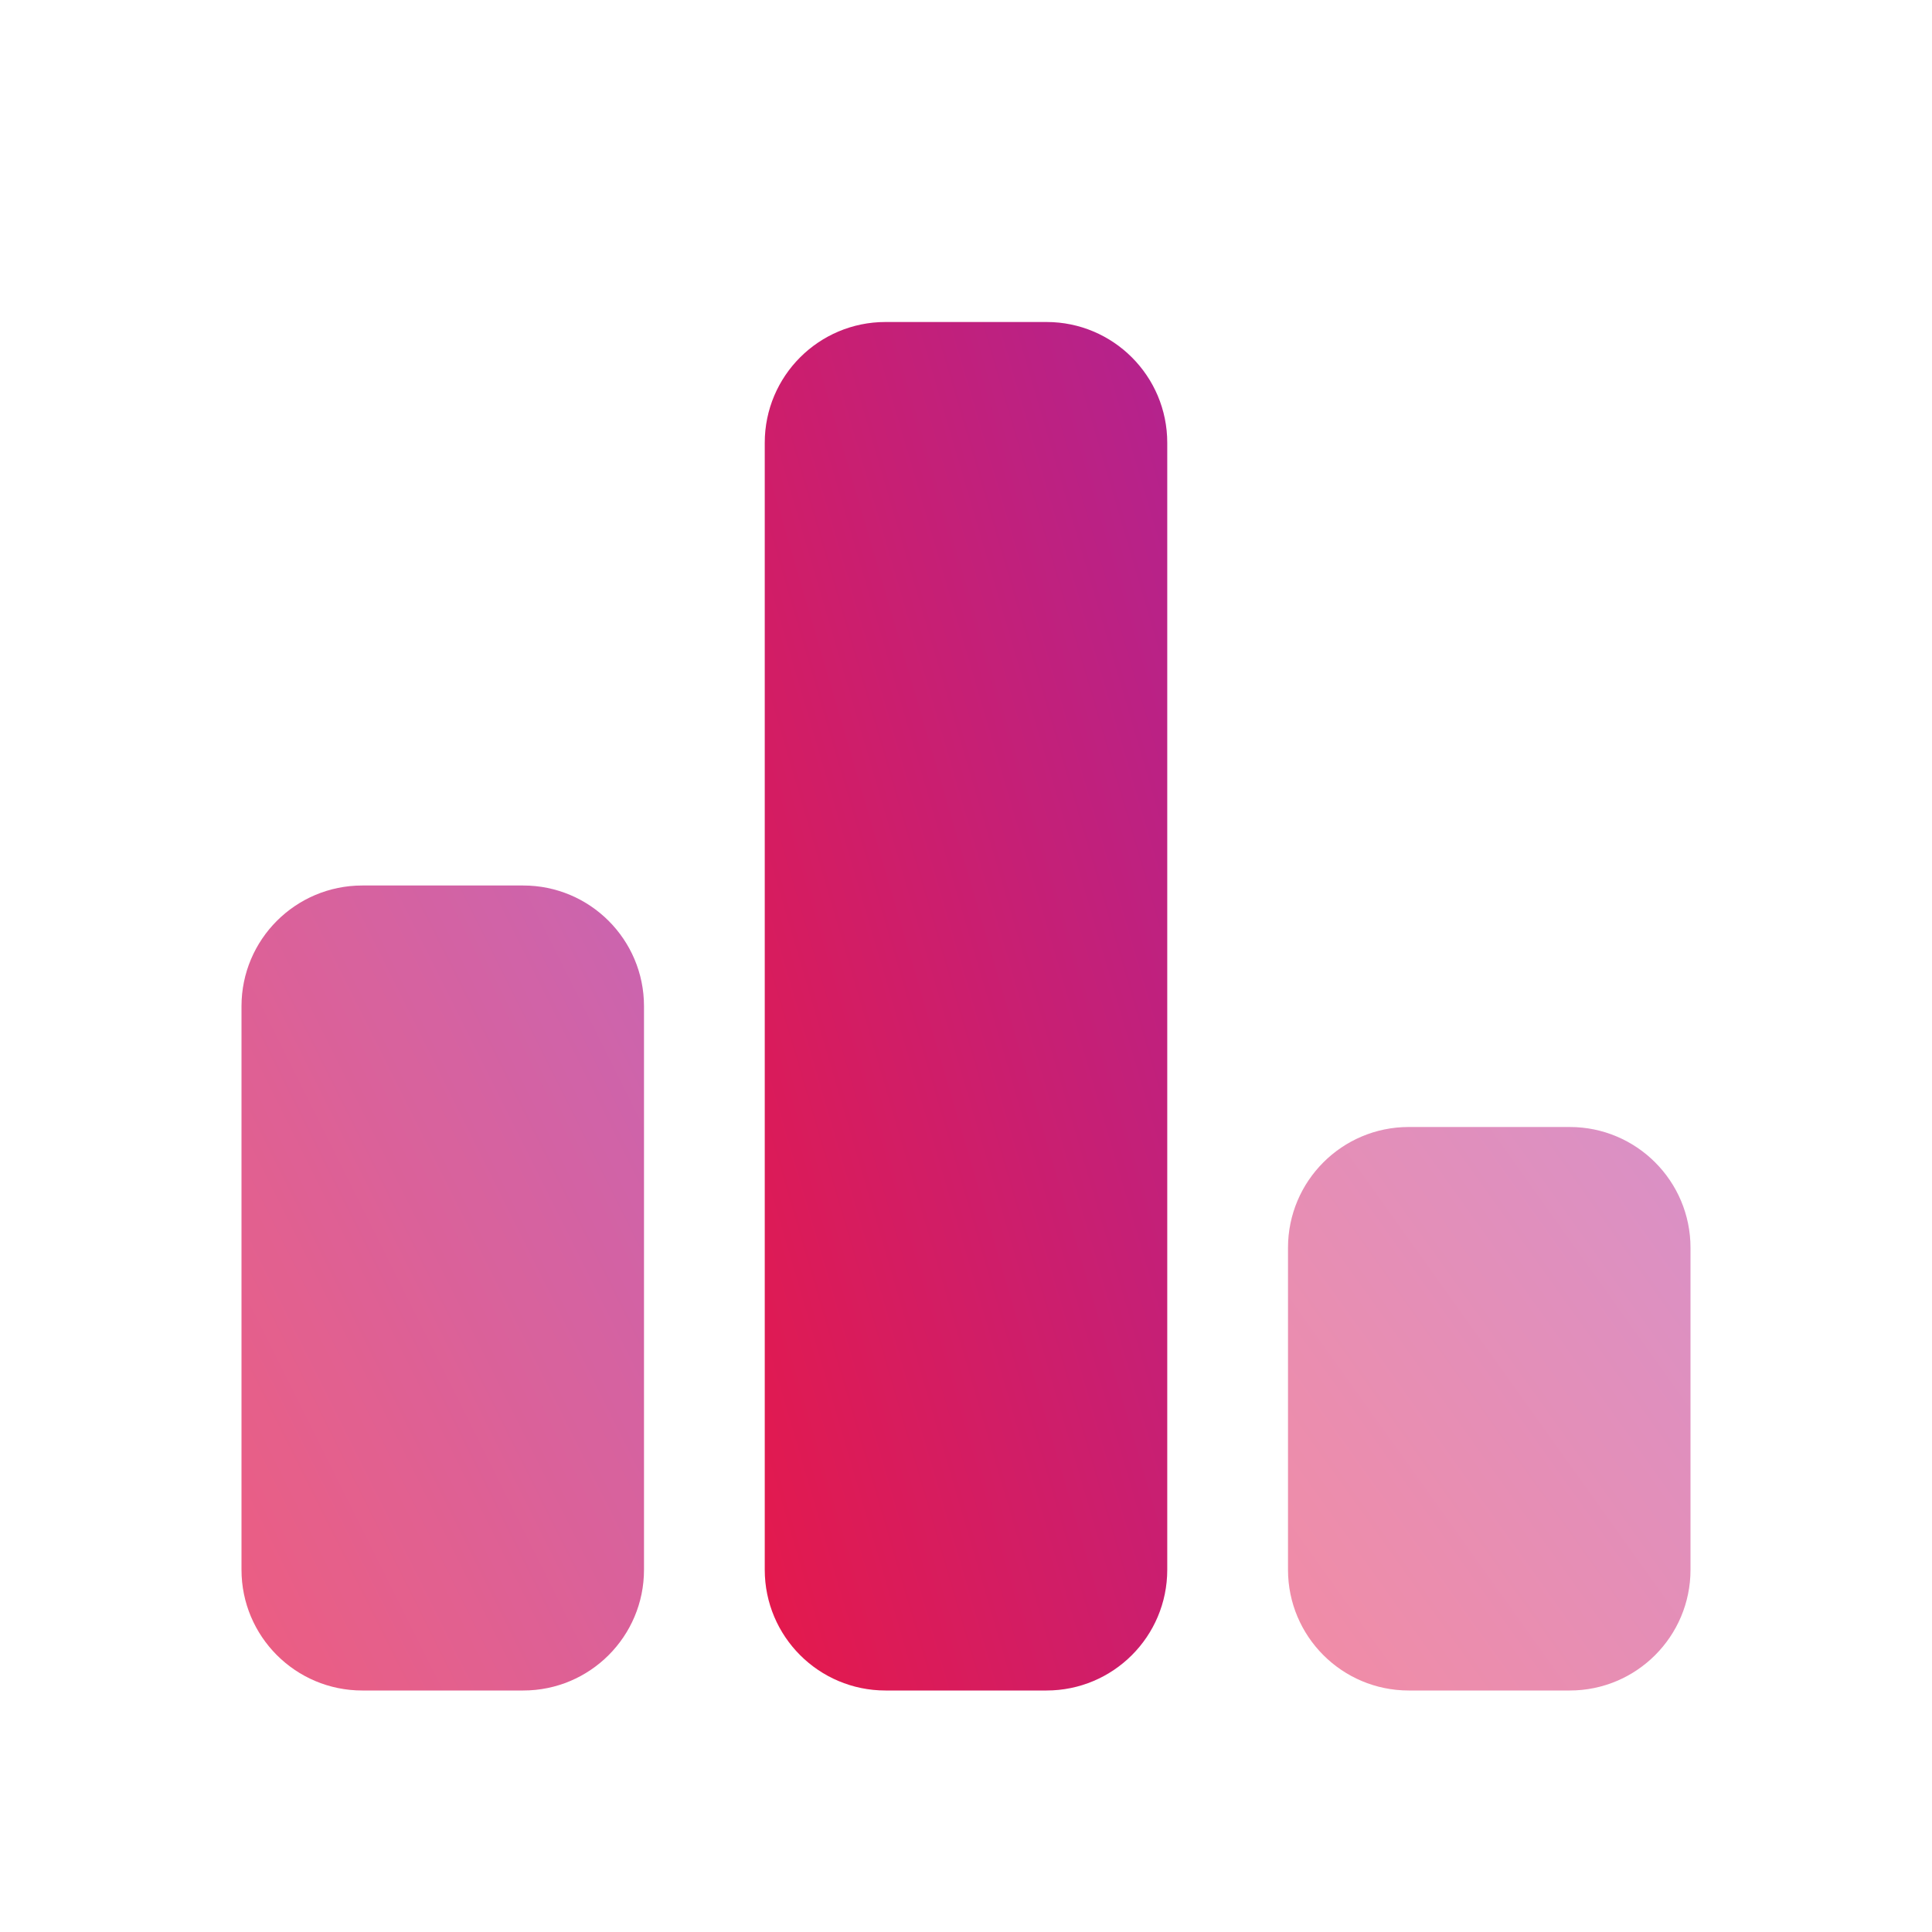
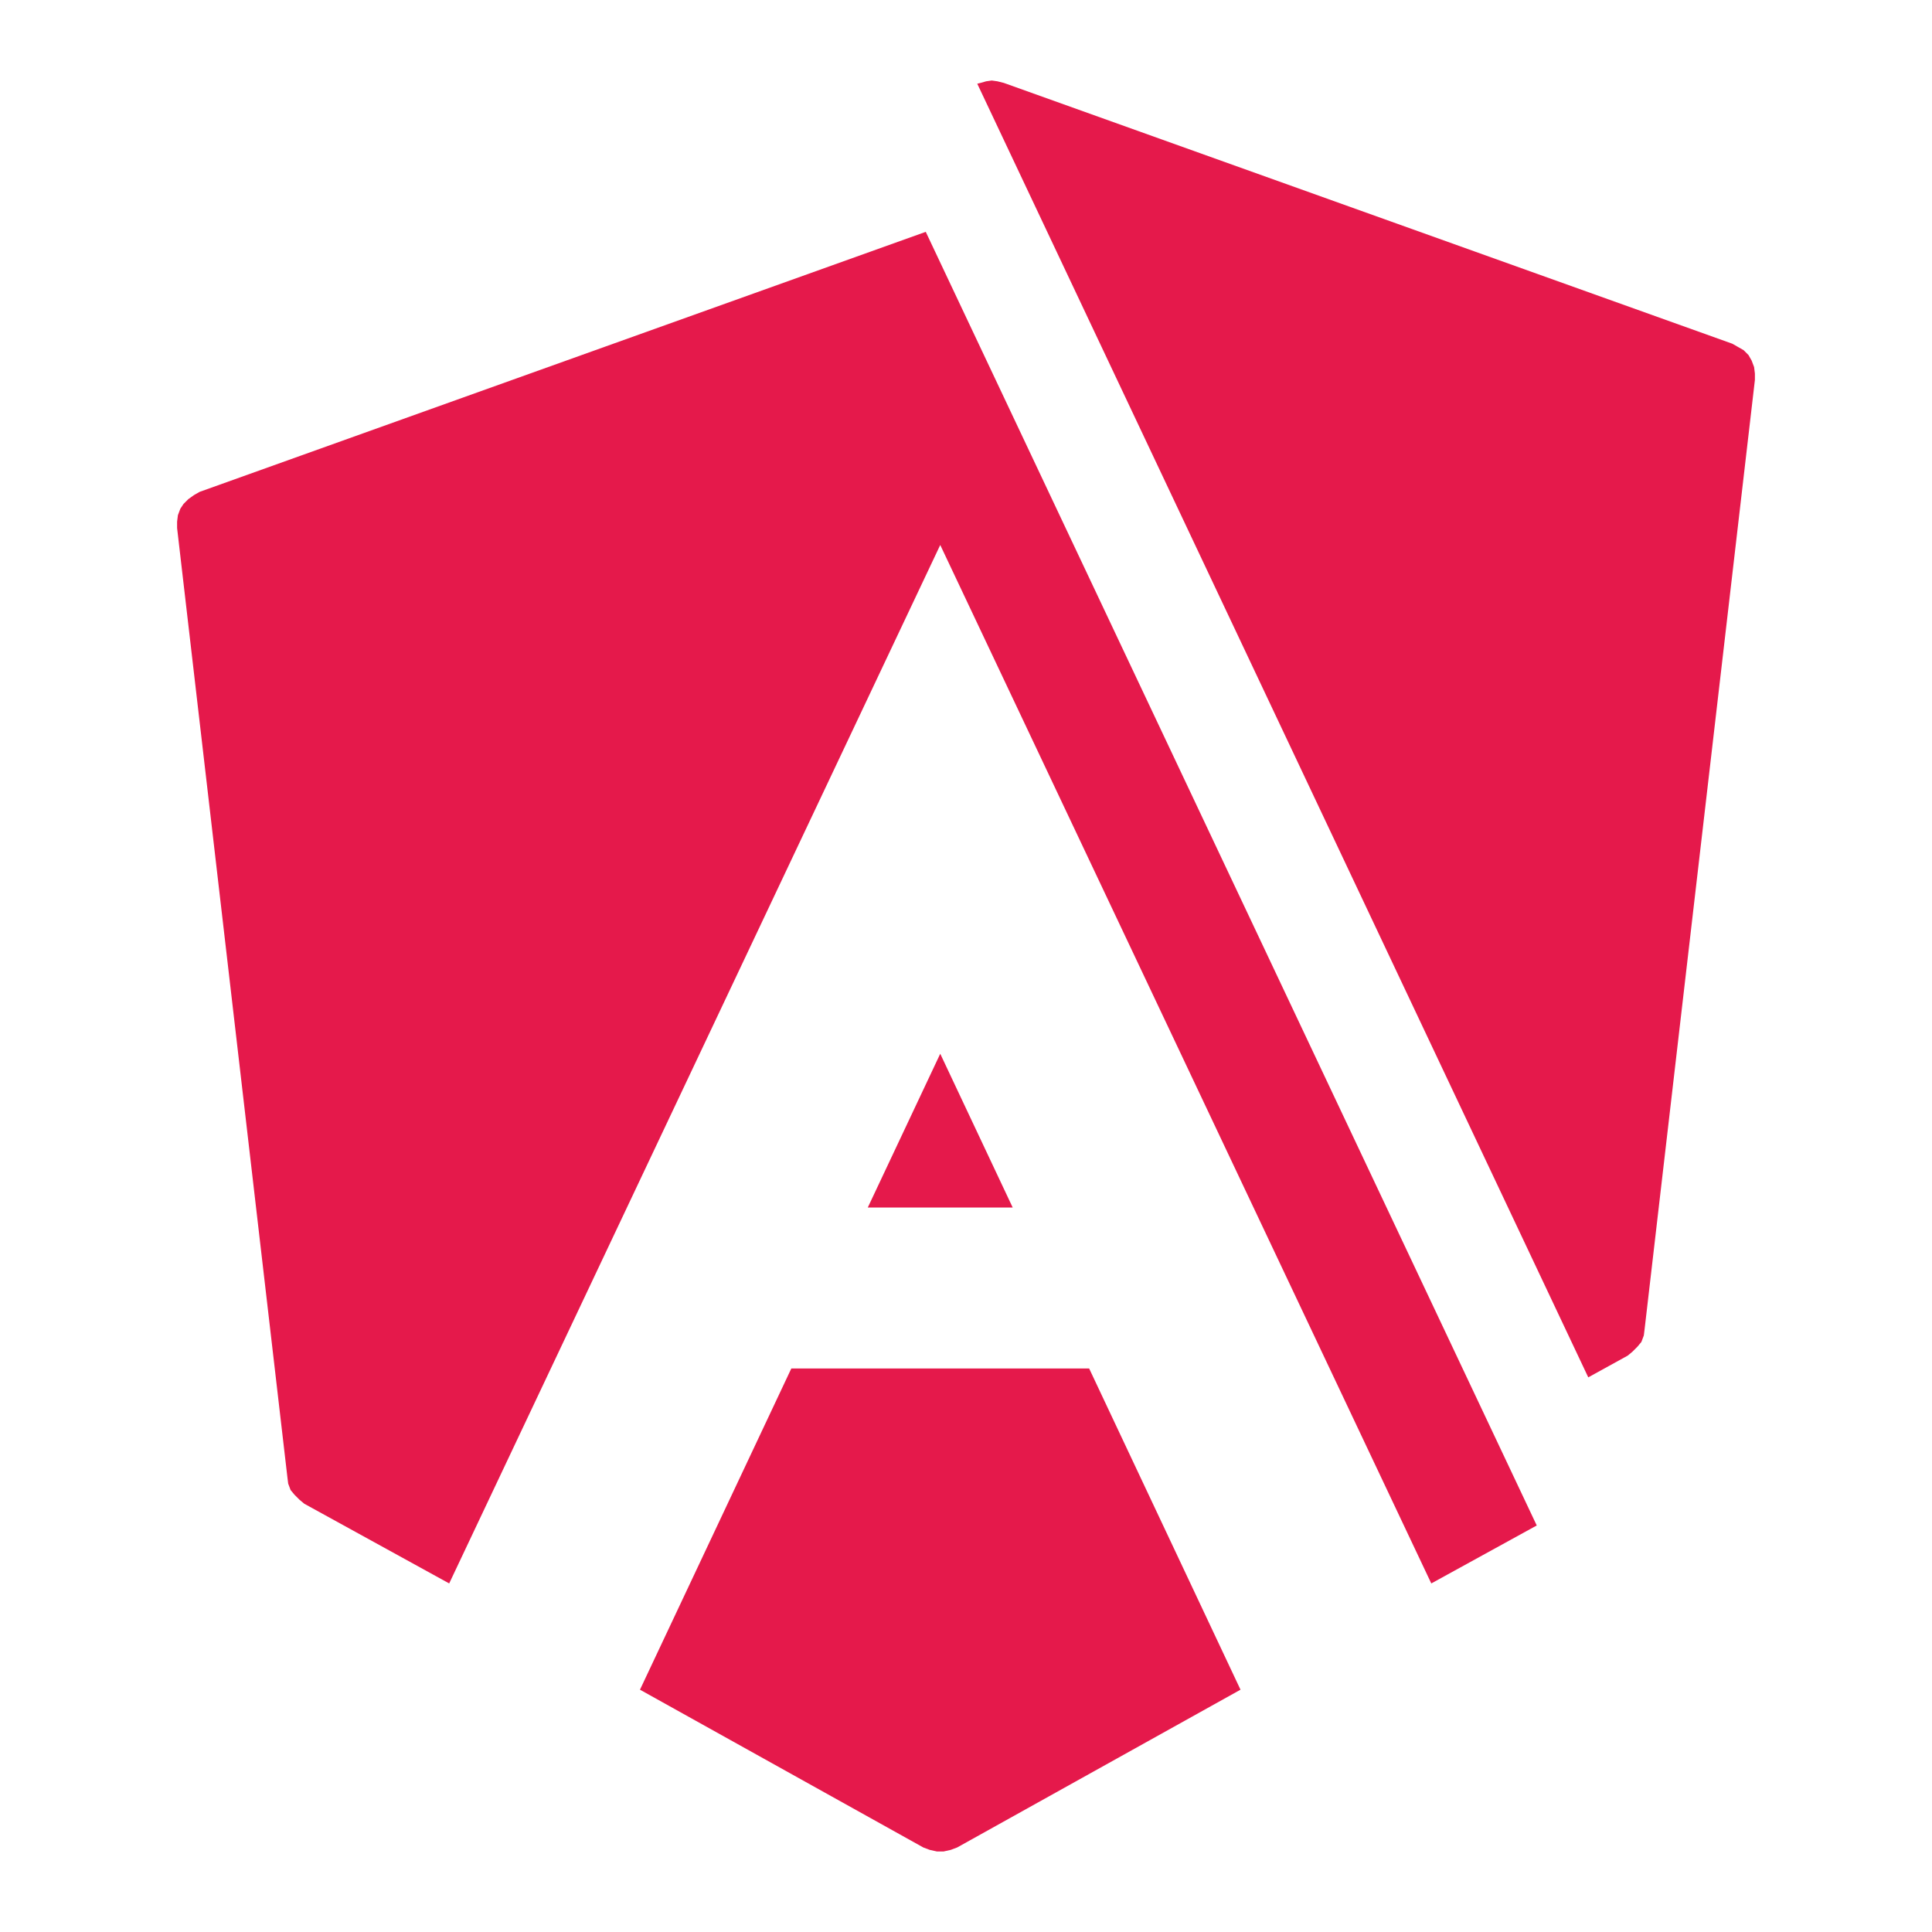
<svg xmlns="http://www.w3.org/2000/svg" viewBox="0 0 24 24">
-   <defs>
-     <linearGradient id="g" x1="0" y1="1" x2="1" y2="0">
-       <stop offset="0" stop-color="#e5194b" />
-       <stop offset="1" stop-color="#b3238f" />
-     </linearGradient>
-   </defs>
-   <rect x="3" y="11" width="5" height="10" rx="1.5" fill="url(#g)" opacity=".7" />
-   <rect x="9.5" y="4" width="5" height="17" rx="1.5" fill="url(#g)" />
-   <rect x="16" y="14" width="5" height="7" rx="1.5" fill="url(#g)" opacity=".5" />
+   <path fill="#e5194b" d="M20.22 16.84L20.28 16.79L20.34 16.73L20.39 16.67L20.42 16.59L20.43 16.51L21.8 4.72L21.8 4.64L21.79 4.56L21.76 4.48L21.72 4.41L21.66 4.35L21.59 4.31L21.52 4.27L12.47 1.03L12.39 1.01L12.32 1L12.25 1.01L12.18 1.03L12.14 1.04L19.73 17.11ZM2.28 6.26L2.24 6.32L2.21 6.4L2.2 6.48L2.2 6.56L3.57 18.35L3.58 18.43L3.61 18.51L3.66 18.57L3.72 18.63L3.78 18.68L5.58 19.67L11.68 6.77L17.78 19.67L19.09 18.95L11.5 2.88L2.48 6.11L2.41 6.15L2.34 6.2ZM10.78 15L12.58 15L11.68 13.09ZM11.72 23L11.81 22.98L11.89 22.95L15.41 20.99L13.53 17L9.83 17L7.95 20.99L11.47 22.95L11.55 22.98L11.64 23Z" />
</svg>
